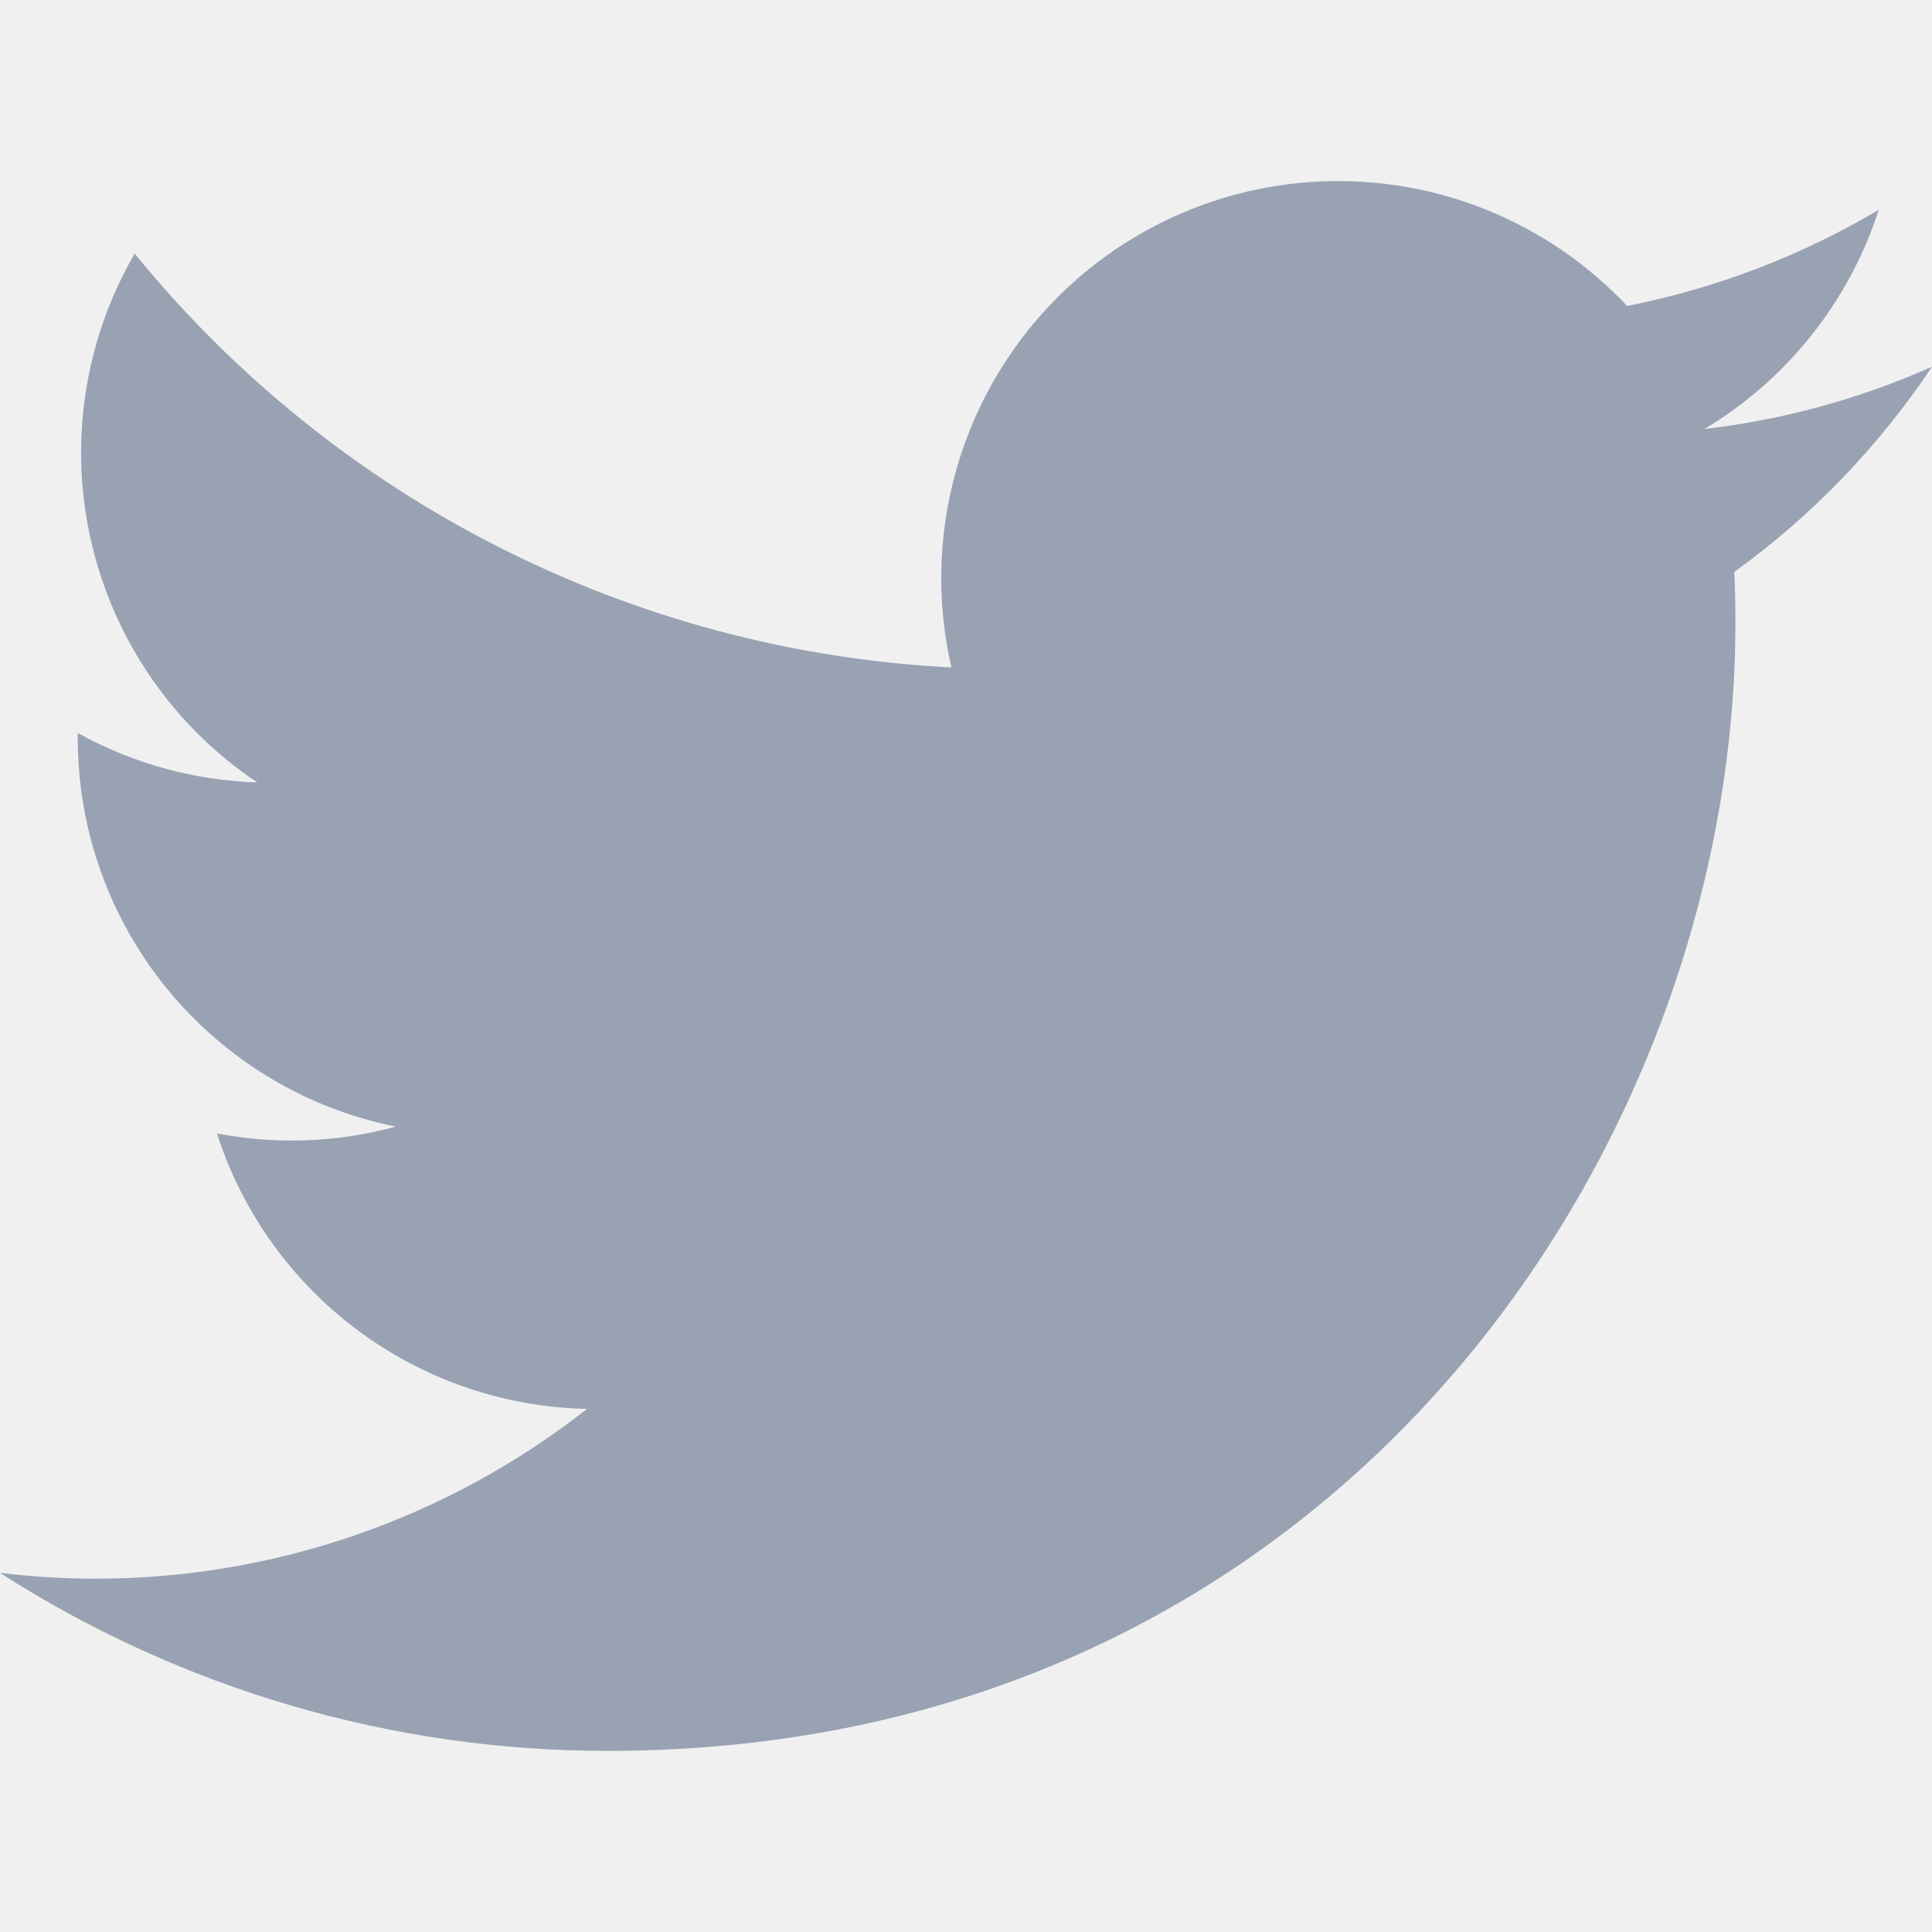
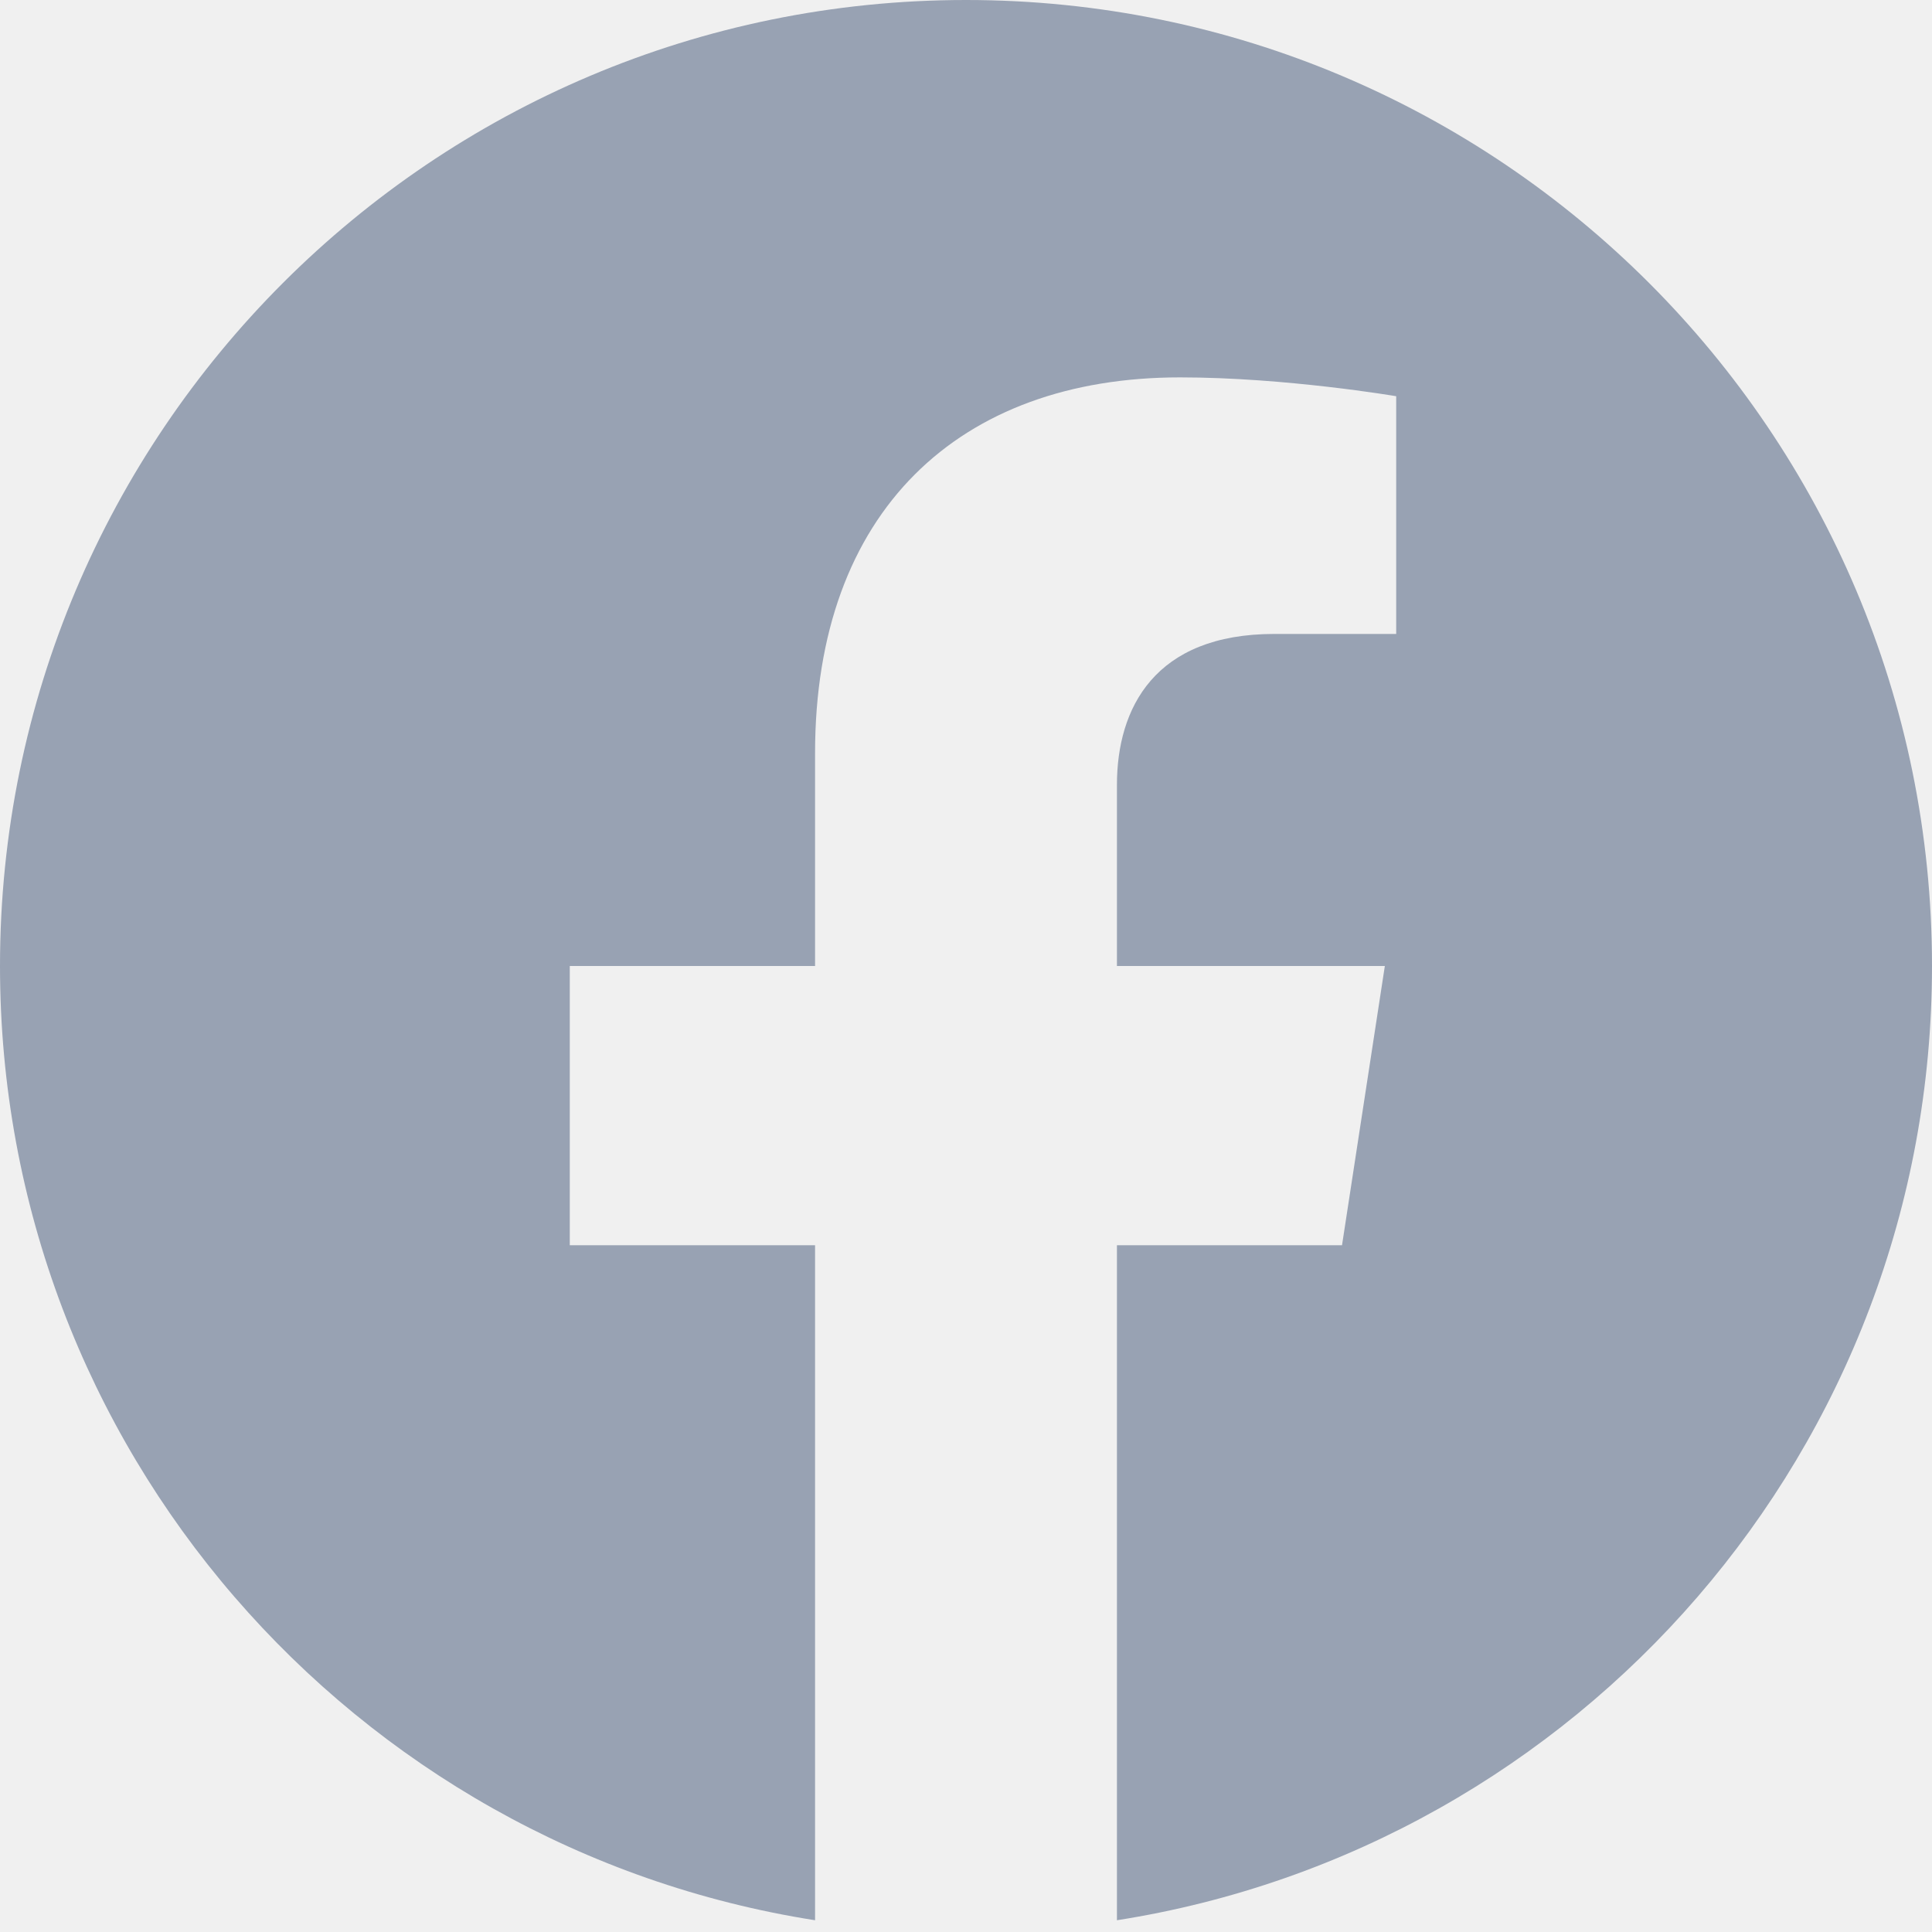
<svg xmlns="http://www.w3.org/2000/svg" width="24" height="24" viewBox="0 0 24 24" fill="none">
-   <path d="M7.55 21.75C16.605 21.75 21.558 14.247 21.558 7.742C21.558 7.531 21.554 7.316 21.544 7.105C22.508 6.408 23.34 5.545 24 4.556C23.102 4.955 22.15 5.216 21.174 5.329C22.201 4.713 22.971 3.746 23.339 2.606C22.373 3.179 21.316 3.583 20.213 3.801C19.471 3.012 18.489 2.489 17.42 2.314C16.35 2.139 15.253 2.321 14.298 2.832C13.342 3.343 12.582 4.155 12.134 5.142C11.686 6.128 11.575 7.235 11.819 8.291C9.862 8.192 7.948 7.684 6.2 6.798C4.452 5.913 2.91 4.67 1.673 3.15C1.044 4.233 0.852 5.516 1.135 6.736C1.418 7.957 2.155 9.024 3.196 9.72C2.415 9.695 1.65 9.485 0.966 9.106V9.167C0.965 10.304 1.358 11.407 2.078 12.287C2.799 13.167 3.801 13.771 4.916 13.995C4.192 14.193 3.432 14.222 2.695 14.08C3.009 15.058 3.622 15.913 4.446 16.527C5.27 17.14 6.265 17.481 7.292 17.502C5.548 18.871 3.394 19.614 1.177 19.611C0.783 19.61 0.39 19.586 0 19.539C2.253 20.984 4.874 21.752 7.55 21.75Z" fill="#98A2B3" />
+   <g clip-path="url(#clip0_2_9181)">
+     <path d="M24 12C24 5.373 18.627 0 12 0C5.373 0 0 5.373 0 12C0 17.989 4.388 22.954 10.125 23.854V15.469H7.078V12H10.125V9.356C10.125 6.349 11.917 4.688 14.658 4.688C15.97 4.688 17.344 4.922 17.344 4.922V7.875H15.831C14.34 7.875 13.875 8.8 13.875 9.75V12H17.203L16.671 15.469H13.875V23.854C19.612 22.954 24 17.989 24 12Z" fill="#98A2B3" />
+   </g>
+   <defs>
+     <clipPath id="clip0_2_9181">
+       <rect width="24" height="24" fill="white" />
+     </clipPath>
+   </defs>
</svg>
